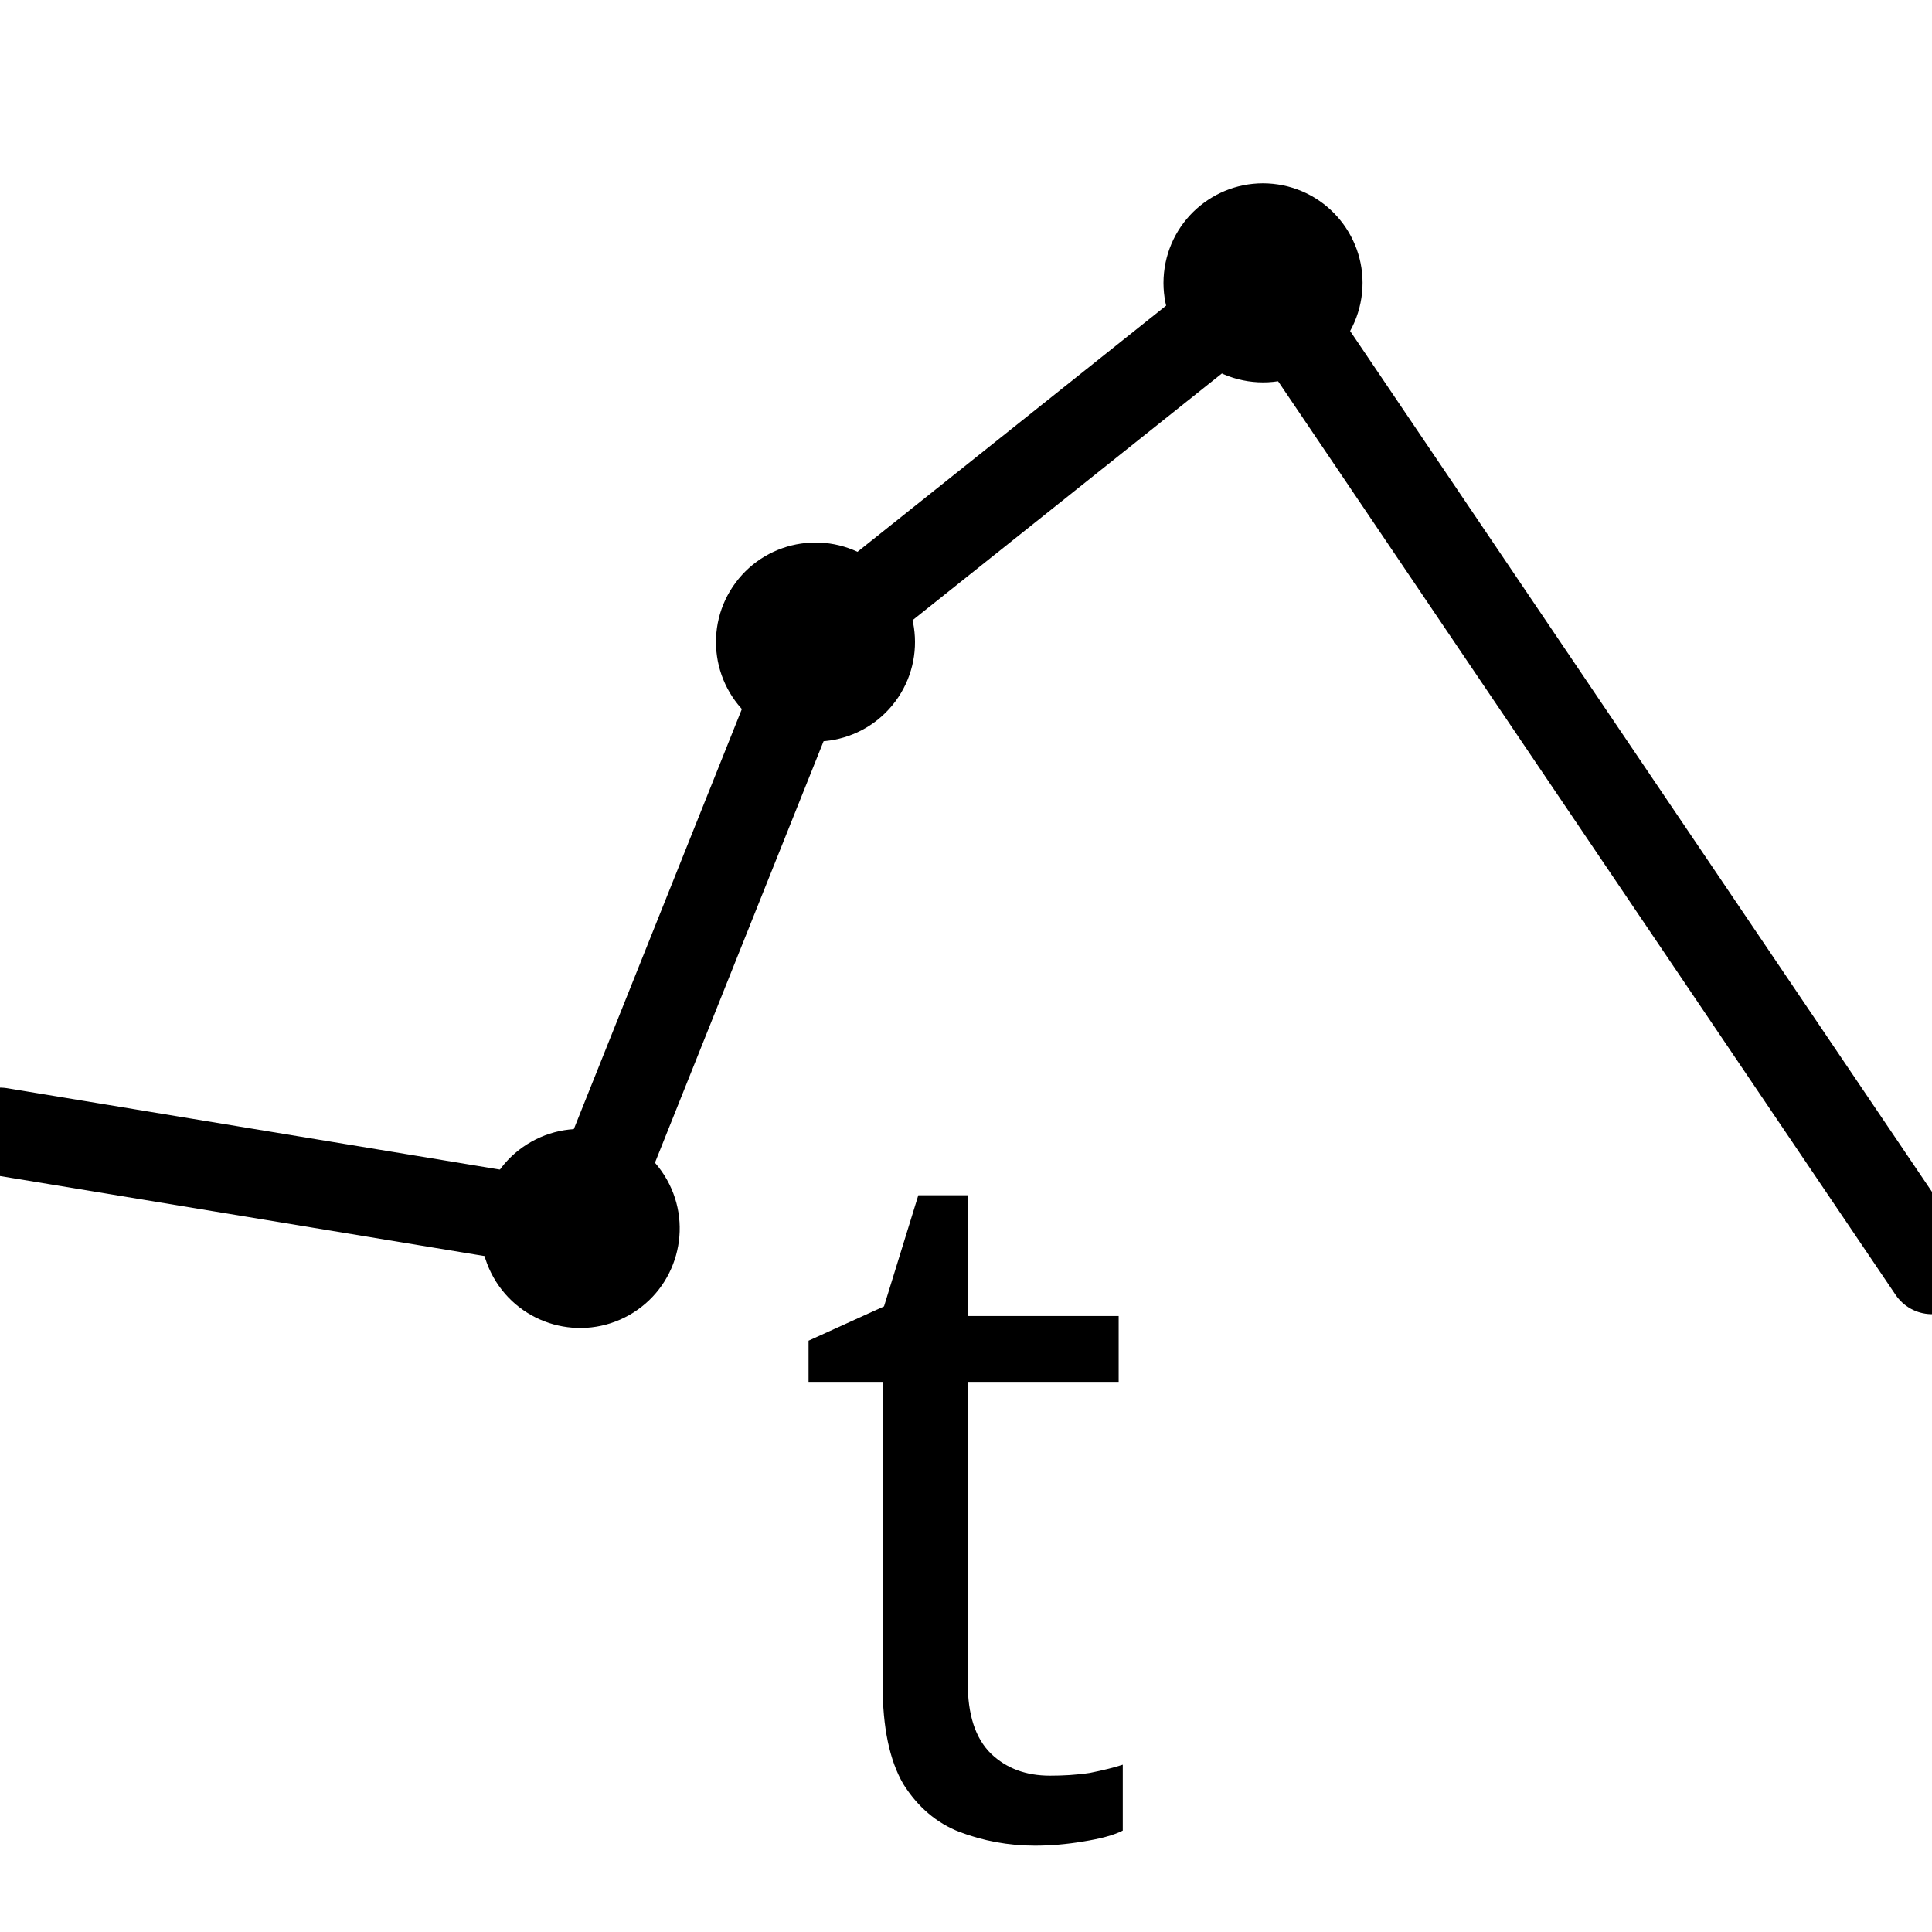
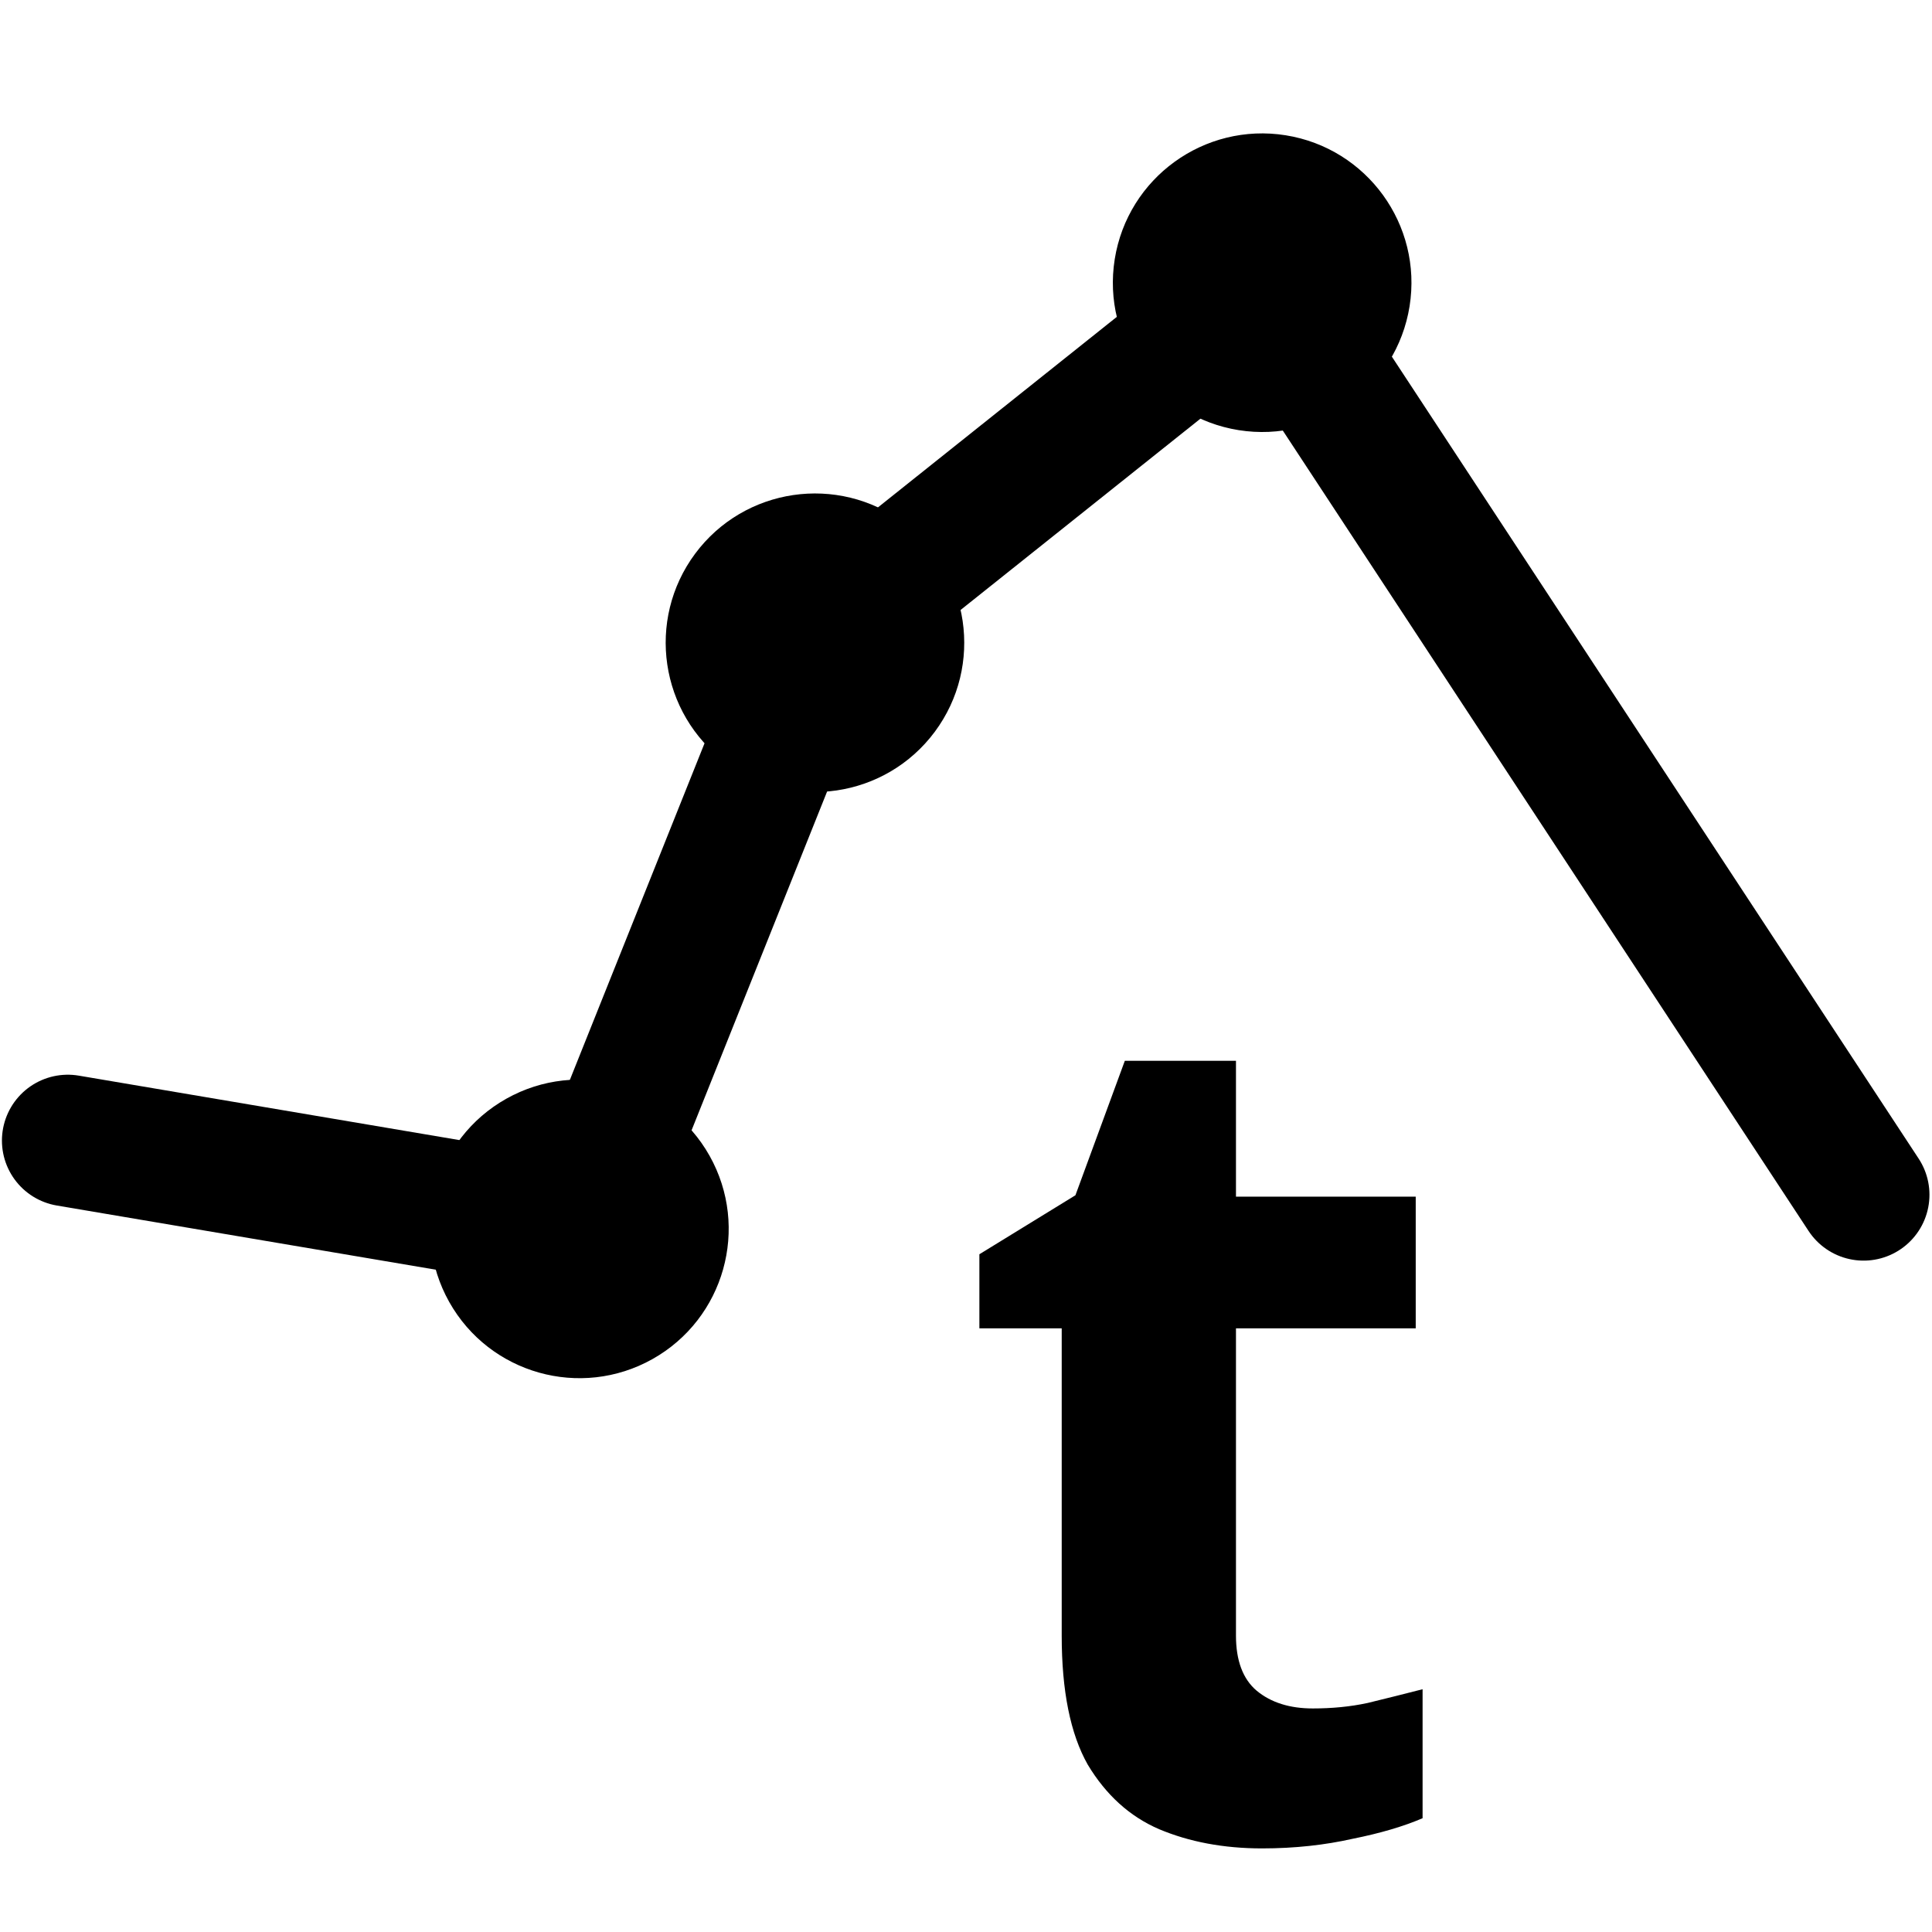
<svg xmlns="http://www.w3.org/2000/svg" width="22" height="22" viewBox="0 0 22 22" id="svg2" version="1.1">
  <defs id="defs4">
    <marker orient="auto" refY="0" refX="0" id="DotL" style="overflow:visible">
      <path id="path4213" d="m -2.5,-1 c 0,2.76 -2.24,5 -5,5 -2.76,0 -5,-2.24 -5,-5 0,-2.76 2.24,-5 5,-5 2.76,0 5,2.24 5,5 z" style="fill:#3771c8;fill-opacity:1;fill-rule:evenodd;stroke:#3771c8;stroke-width:1pt;stroke-opacity:1" transform="matrix(0.8,0,0,0.8,5.92,0.8)" />
    </marker>
    <marker orient="auto" refY="0" refX="0" id="DotS" style="overflow:visible">
      <path id="path4219" d="m -2.5,-1 c 0,2.76 -2.24,5 -5,5 -2.76,0 -5,-2.24 -5,-5 0,-2.76 2.24,-5 5,-5 2.76,0 5,2.24 5,5 z" style="fill:#000000;fill-opacity:1;fill-rule:evenodd;stroke:#000000;stroke-width:1pt;stroke-opacity:1" transform="matrix(0.2,0,0,0.2,1.48,0.2)" />
    </marker>
    <marker orient="auto" refY="0" refX="0" id="DotM" style="overflow:visible">
      <path id="path4216" d="m -2.5,-1 c 0,2.76 -2.24,5 -5,5 -2.76,0 -5,-2.24 -5,-5 0,-2.76 2.24,-5 5,-5 2.76,0 5,2.24 5,5 z" style="fill:#3771c8;fill-opacity:1;fill-rule:evenodd;stroke:#3771c8;stroke-width:1pt;stroke-opacity:1" transform="matrix(0.4,0,0,0.4,2.96,0.4)" />
    </marker>
  </defs>
  <g id="layer1" transform="translate(0,-1030.362)">
    <path style="fill:none;fill-opacity:1;fill-rule:evenodd;stroke:none;stroke-width:1px;stroke-linecap:butt;stroke-linejoin:miter;stroke-opacity:1;marker-end:" d="m 0,1052.362 22,0 0,-7.535 -7.598,-11.242 -5.104,4.071 -2.674,6.684 L 0,1043.247 Z" id="path4140" />
-     <path style="fill:none;fill-rule:evenodd;stroke:#000000;stroke-width:1;stroke-linecap:round;stroke-linejoin:miter;stroke-miterlimit:4;stroke-dasharray:none;stroke-opacity:1;marker-mid:url(#DotS)" d="m 0,1043.247 6.624,1.094 2.674,-6.684 5.104,-4.071 L 22,1044.827" id="path4146" />
-     <text xml:space="preserve" style="font-style:normal;font-weight:normal;font-size:7.376px;line-height:125%;font-family:sans-serif;letter-spacing:0px;word-spacing:0px;fill:#000000;fill-opacity:1;stroke:none;stroke-width:1px;stroke-linecap:butt;stroke-linejoin:miter;stroke-opacity:1" x="9.773" y="1047.107" id="text4807">
-       <tspan id="tspan4809" x="9.773" y="1047.107" />
+     <path style="fill:none;fill-rule:evenodd;stroke:#000000;stroke-width:1.5;stroke-linecap:round;stroke-linejoin:miter;stroke-miterlimit:4;stroke-dasharray:none;stroke-opacity:1;marker-mid:url(#DotS)" d="m 0.772,1043.35 5.852,0.991 2.674,-6.684 5.104,-4.071 6.819,10.381" id="path4146" />
+     <text xml:space="preserve" style="font-style:normal;font-weight:normal;line-height:0%;font-family:sans-serif;letter-spacing:0px;word-spacing:0px;fill:#000000;fill-opacity:1;stroke:none;stroke-width:1px;stroke-linecap:butt;stroke-linejoin:miter;stroke-opacity:1" x="9.773" y="1047.107" id="text4807">
+       <tspan id="tspan4809" x="9.773" y="1047.107" style="font-size:7.376px;line-height:1.25"> </tspan>
    </text>
-     <text xml:space="preserve" style="font-style:normal;font-weight:normal;font-size:7.376px;line-height:125%;font-family:sans-serif;letter-spacing:0px;word-spacing:0px;fill:#000000;fill-opacity:1;stroke:none;stroke-width:1px;stroke-linecap:butt;stroke-linejoin:miter;stroke-opacity:1" x="9.036" y="1051.269" id="text5135">
-       <tspan id="tspan5137" x="9.036" y="1051.269" style="font-style:normal;font-variant:normal;font-weight:normal;font-stretch:normal;font-size:11.064px;font-family:'Noto Sans';-inkscape-font-specification:'Noto Sans'">t</tspan>
+     <text xml:space="preserve" style="font-style:normal;font-weight:normal;line-height:0%;font-family:sans-serif;letter-spacing:0px;word-spacing:0px;fill:#000000;fill-opacity:1;stroke:none;stroke-width:1px;stroke-linecap:butt;stroke-linejoin:miter;stroke-opacity:1" x="10.838" y="1051.269" id="text5135">
+       <tspan id="tspan5137" x="10.838" y="1051.269" style="font-style:normal;font-variant:normal;font-weight:bold;font-stretch:normal;font-size:13.333px;line-height:1.25;font-family:'CMU Sans Serif';-inkscape-font-specification:'CMU Sans Serif Bold'">t</tspan>
    </text>
  </g>
</svg>
